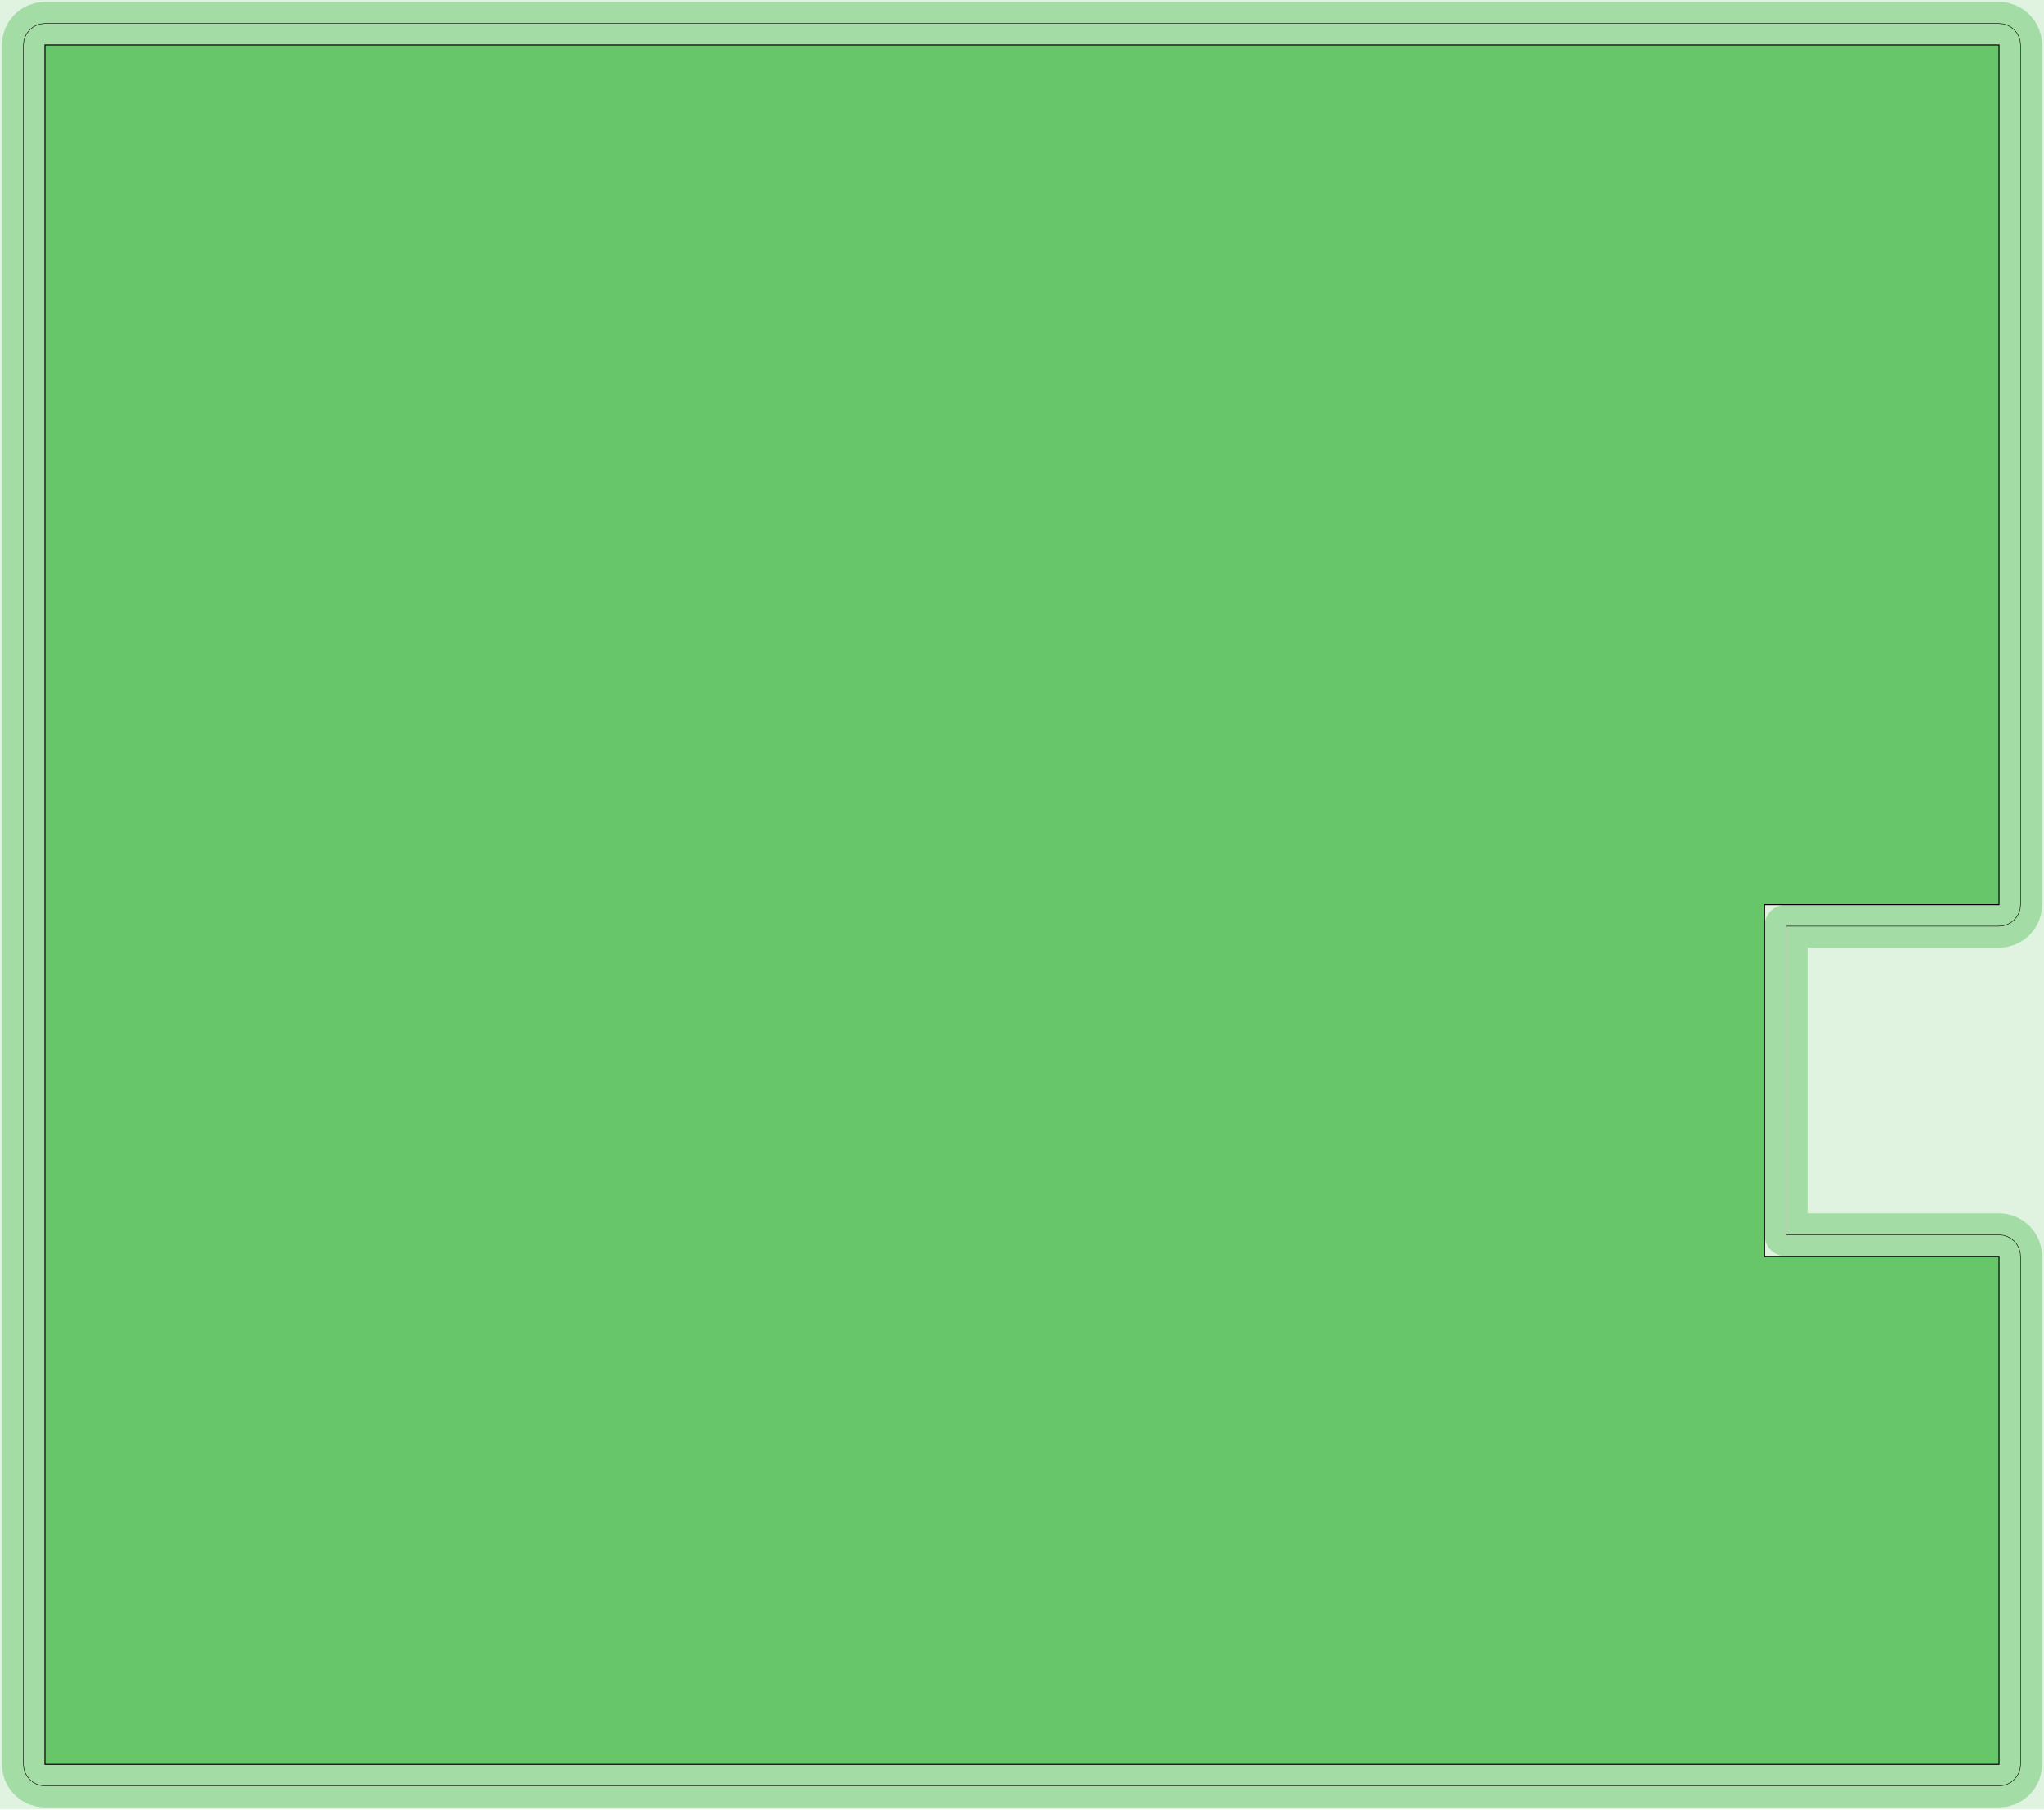
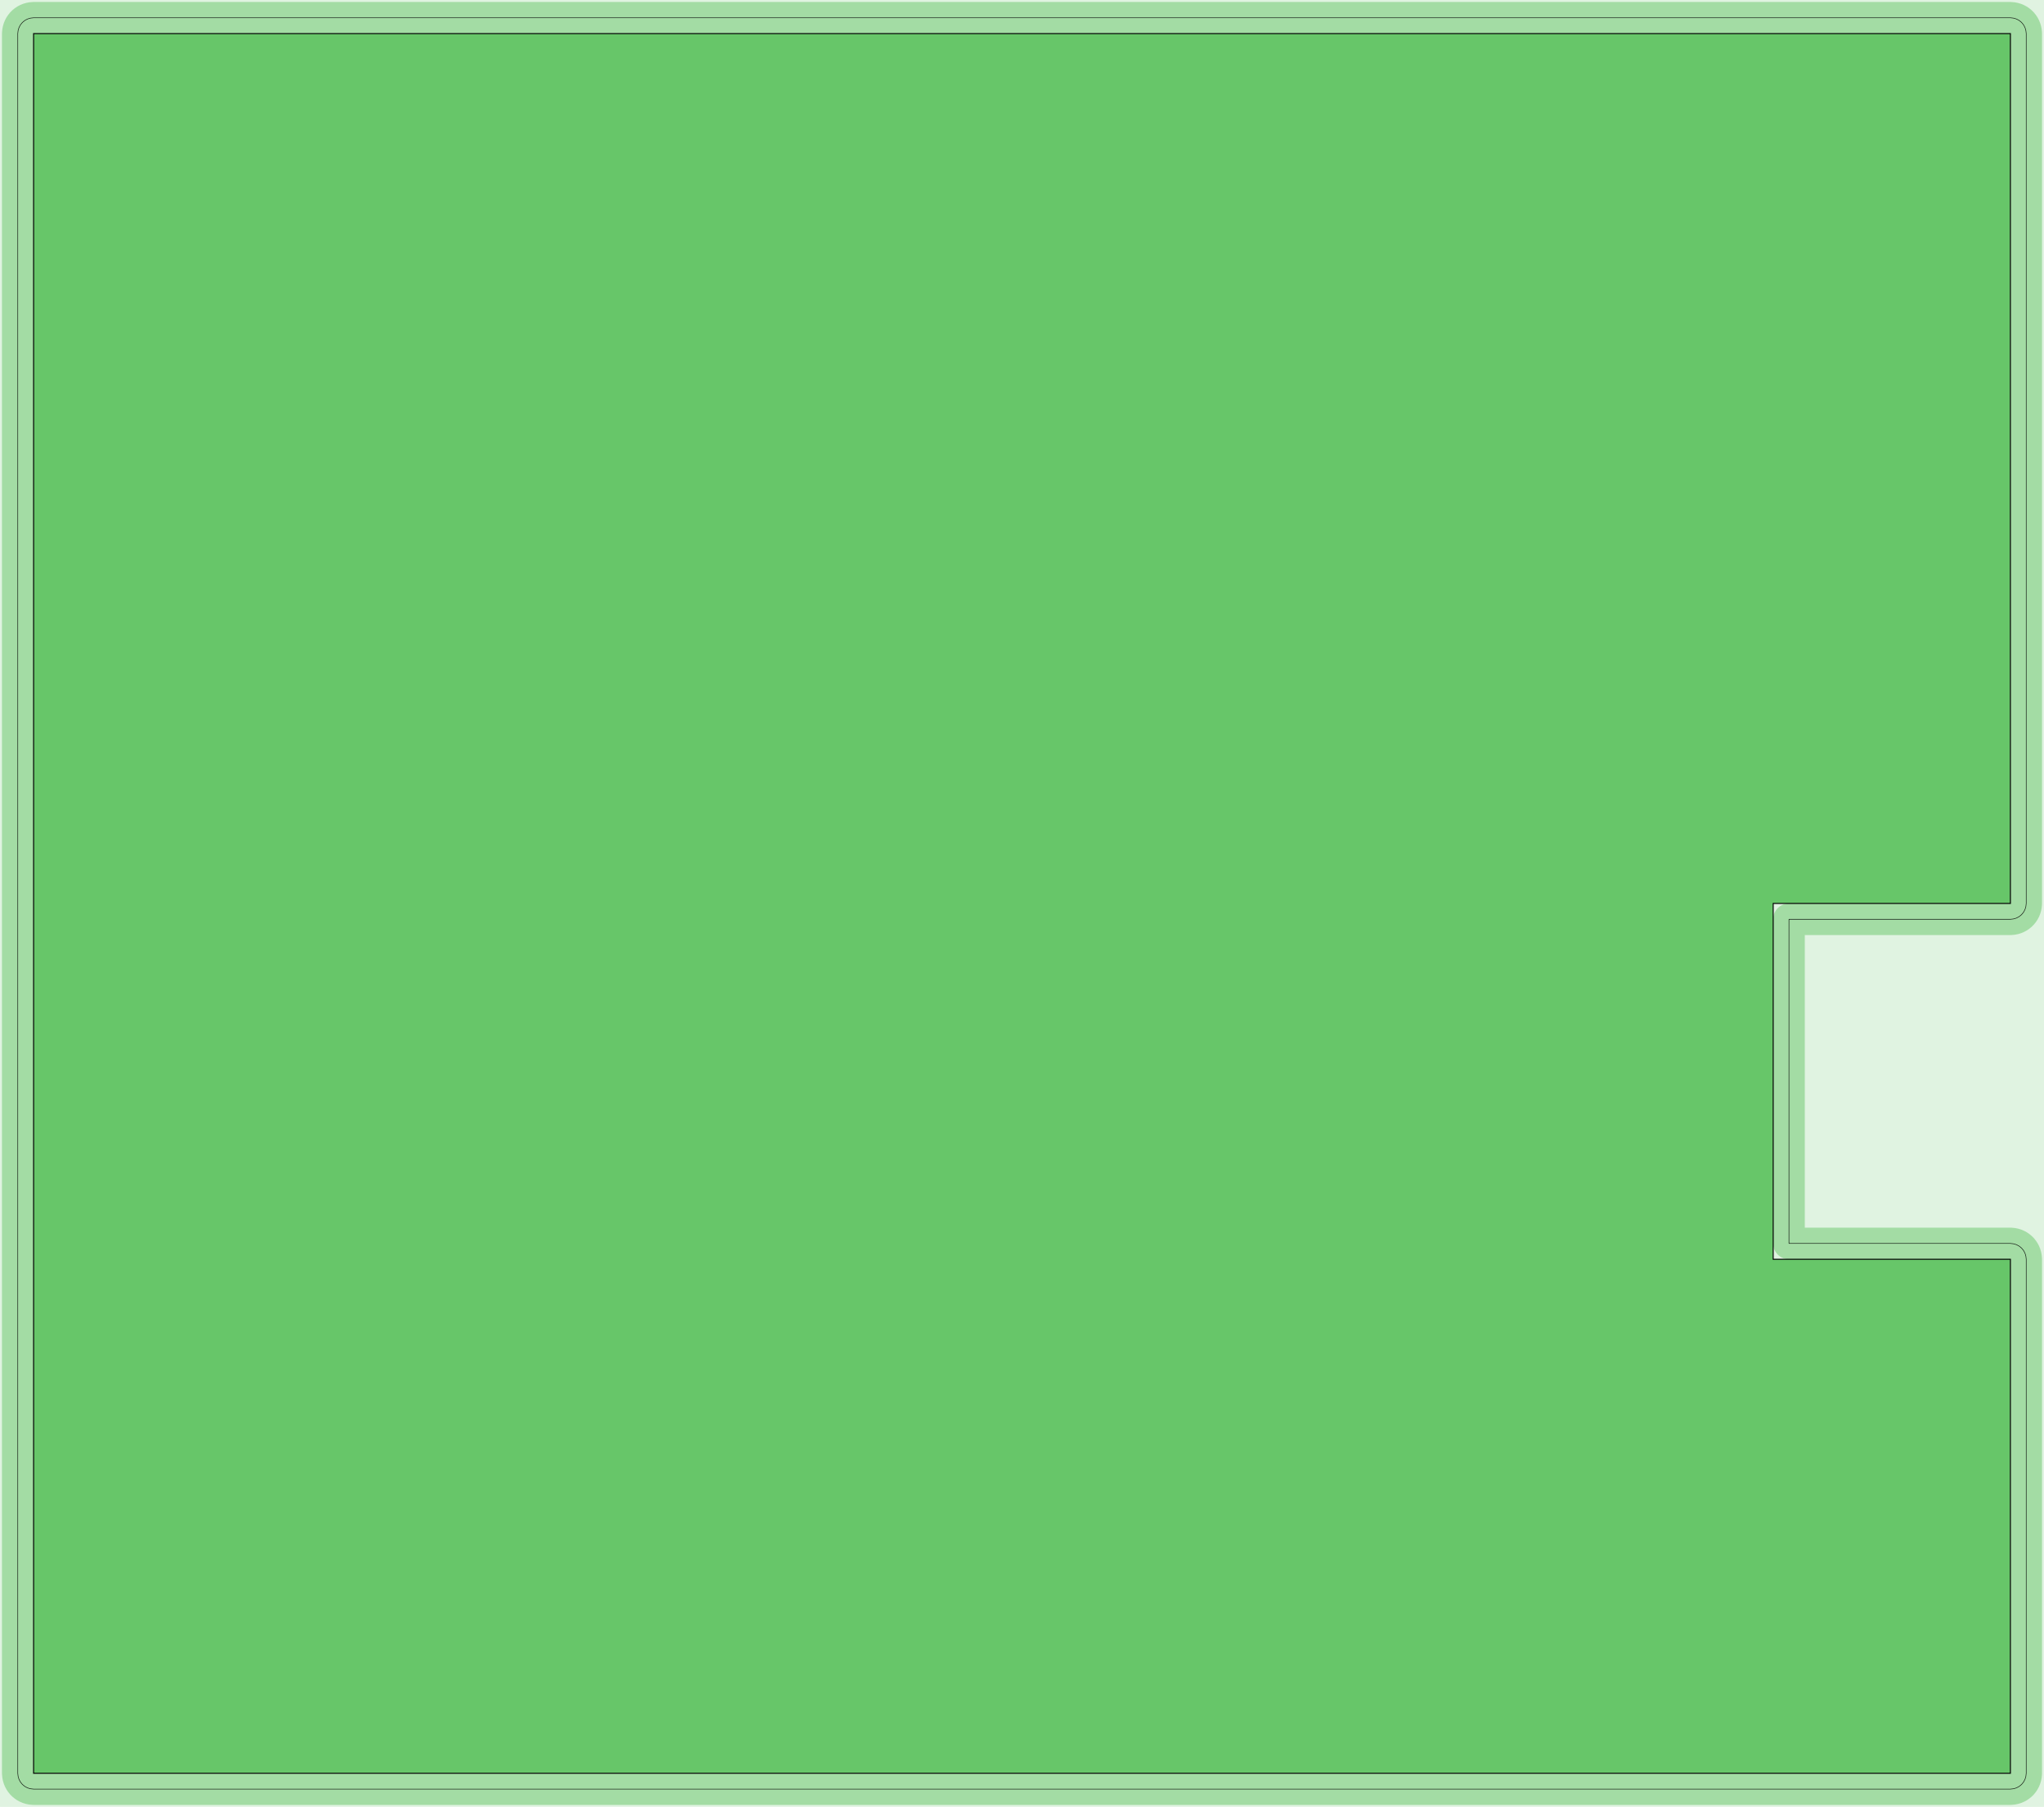
- <svg xmlns="http://www.w3.org/2000/svg" width="197.669" height="174.992" viewBox="0 0 4118.11 3645.67" version="1.1">
+ <svg xmlns="http://www.w3.org/2000/svg" width="195.402" height="172.724" viewBox="0 0 4070.87 3598.43" version="1.1">
  <g fill-rule="evenodd">
-     <path d="M -1.81899e-12,3645.67 L -1.81899e-12,9.09495e-13 L 4118.11,9.09495e-13 L 4118.11,3645.67 L -1.81899e-12,3645.67 z " style="fill-opacity:0.2;fill:rgb(103,198,105);" />
+     <path d="M -2.13163e-13,3598.43 L -2.13163e-13,0 L 4070.87,0 L 4070.87,3598.43 L -2.13163e-13,3598.43 z " style="fill-opacity:0.2;fill:rgb(103,198,105);" />
  </g>
-   <polyline points="47.242,3555.12 48.074,3563.57 50.538,3571.69 54.539,3579.18 59.925,3585.74 66.487,3591.13 73.975,3595.13 82.1,3597.59 90.549,3598.42 4027.56,3598.42 4036.01,3597.59 4044.13,3595.13 4051.62,3591.13 4058.18,3585.74 4063.57,3579.18 4067.57,3571.69 4070.03,3563.57 4070.86,3555.12 4070.86,2531.5 4070.03,2523.05 4067.57,2514.92 4063.57,2507.43 4058.18,2500.87 4051.62,2495.49 4044.13,2491.48 4036.01,2489.02 4027.56,2488.19 3598.42,2488.19 3598.42,1866.14 4027.56,1866.14 4036.01,1865.31 4044.13,1862.84 4051.62,1858.84 4058.18,1853.46 4063.57,1846.89 4067.57,1839.41 4070.03,1831.28 4070.86,1822.83 4070.86,90.551 4070.03,82.101 4067.57,73.977 4063.57,66.489 4058.18,59.927 4051.62,54.541 4044.13,50.539 4036.01,48.075 4027.56,47.243 90.549,47.243 82.1,48.075 73.975,50.539 66.487,54.541 59.925,59.927 54.539,66.489 50.538,73.977 48.074,82.101 47.242,90.551 47.242,3555.12" style="stroke:rgb(103,198,105);stroke-width:86.614;fill:none;stroke-opacity:0.5;stroke-linecap:round;stroke-linejoin:round;;fill:none" />
-   <polyline points="47.242,3555.12 48.074,3563.57 50.538,3571.69 54.539,3579.18 59.925,3585.74 66.487,3591.13 73.975,3595.13 82.1,3597.59 90.549,3598.42 4027.56,3598.42 4036.01,3597.59 4044.13,3595.13 4051.62,3591.13 4058.18,3585.74 4063.57,3579.18 4067.57,3571.69 4070.03,3563.57 4070.86,3555.12 4070.86,2531.5 4070.03,2523.05 4067.57,2514.92 4063.57,2507.43 4058.18,2500.87 4051.62,2495.49 4044.13,2491.48 4036.01,2489.02 4027.56,2488.19 3598.42,2488.19 3598.42,1866.14 4027.56,1866.14 4036.01,1865.31 4044.13,1862.84 4051.62,1858.84 4058.18,1853.46 4063.57,1846.89 4067.57,1839.41 4070.03,1831.28 4070.86,1822.83 4070.86,90.551 4070.03,82.101 4067.57,73.977 4063.57,66.489 4058.18,59.927 4051.62,54.541 4044.13,50.539 4036.01,48.075 4027.56,47.243 90.549,47.243 82.1,48.075 73.975,50.539 66.487,54.541 59.925,59.927 54.539,66.489 50.538,73.977 48.074,82.101 47.242,90.551 47.242,3555.12" style="stroke:rgb(0,0,0);stroke-width:1px;fill:none;stroke-opacity:1;stroke-linecap:round;stroke-linejoin:round;;fill:none" />
+   <polyline points="35.433,3531.5 36.039,3537.64 37.831,3543.55 40.741,3548.99 44.659,3553.77 49.431,3557.68 54.877,3560.59 60.785,3562.39 66.929,3562.99 4003.94,3562.99 4010.08,3562.39 4015.99,3560.59 4021.43,3557.68 4026.21,3553.77 4030.12,3548.99 4033.03,3543.55 4034.83,3537.64 4035.43,3531.5 4035.43,2507.87 4034.83,2501.73 4033.03,2495.82 4030.12,2490.38 4026.21,2485.6 4021.43,2481.69 4015.99,2478.78 4010.08,2476.98 4003.94,2476.38 3562.99,2476.38 3562.99,1830.71 4003.94,1830.71 4010.08,1830.11 4015.99,1828.31 4021.43,1825.4 4026.21,1821.49 4030.12,1816.71 4033.03,1811.27 4034.83,1805.36 4035.43,1799.21 4035.43,66.93 4034.83,60.786 4033.03,54.878 4030.12,49.432 4026.21,44.66 4021.43,40.742 4015.99,37.832 4010.08,36.04 4003.94,35.434 66.929,35.434 60.785,36.04 54.877,37.832 49.431,40.742 44.659,44.66 40.741,49.432 37.831,54.878 36.039,60.786 35.433,66.93 35.433,3531.5" style="stroke:rgb(103,198,105);stroke-width:62.992;fill:none;stroke-opacity:0.5;stroke-linecap:round;stroke-linejoin:round;;fill:none" />
+   <polyline points="35.433,3531.5 36.039,3537.64 37.831,3543.55 40.741,3548.99 44.659,3553.77 49.431,3557.68 54.877,3560.59 60.785,3562.39 66.929,3562.99 4003.94,3562.99 4010.08,3562.39 4015.99,3560.59 4021.43,3557.68 4026.21,3553.77 4030.12,3548.99 4033.03,3543.55 4034.83,3537.64 4035.43,3531.5 4035.43,2507.87 4034.83,2501.73 4033.03,2495.82 4030.12,2490.38 4026.21,2485.6 4021.43,2481.69 4015.99,2478.78 4010.08,2476.98 4003.94,2476.38 3562.99,2476.38 3562.99,1830.71 4003.94,1830.71 4010.08,1830.11 4015.99,1828.31 4021.43,1825.4 4026.21,1821.49 4030.12,1816.71 4033.03,1811.27 4034.83,1805.36 4035.43,1799.21 4035.43,66.93 4034.83,60.786 4033.03,54.878 4030.12,49.432 4026.21,44.66 4021.43,40.742 4015.99,37.832 4010.08,36.04 4003.94,35.434 66.929,35.434 60.785,36.04 54.877,37.832 49.431,40.742 44.659,44.66 40.741,49.432 37.831,54.878 36.039,60.786 35.433,66.93 35.433,3531.5" style="stroke:rgb(0,0,0);stroke-width:1px;fill:none;stroke-opacity:1;stroke-linecap:round;stroke-linejoin:round;;fill:none" />
  <g fill-rule="evenodd">
-     <path d="M 90.549,3555.12 L 90.549,90.551 L 4027.56,90.551 L 4027.56,1822.83 L 3555.12,1822.83 L 3555.12,2531.5 L 4027.56,2531.5 L 4027.56,3555.12 L 90.549,3555.12 z " style="fill-opacity:1;fill:rgb(103,198,105);stroke:rgb(0,0,0);stroke-width:2" />
+     <path d="M 66.929,3531.5 L 66.929,66.93 L 4003.94,66.93 L 4003.94,1799.21 L 3531.5,1799.21 L 3531.5,2507.87 L 4003.94,2507.87 L 4003.94,3531.5 L 66.929,3531.5 z " style="fill-opacity:1;fill:rgb(103,198,105);stroke:rgb(0,0,0);stroke-width:2" />
  </g>
</svg>
